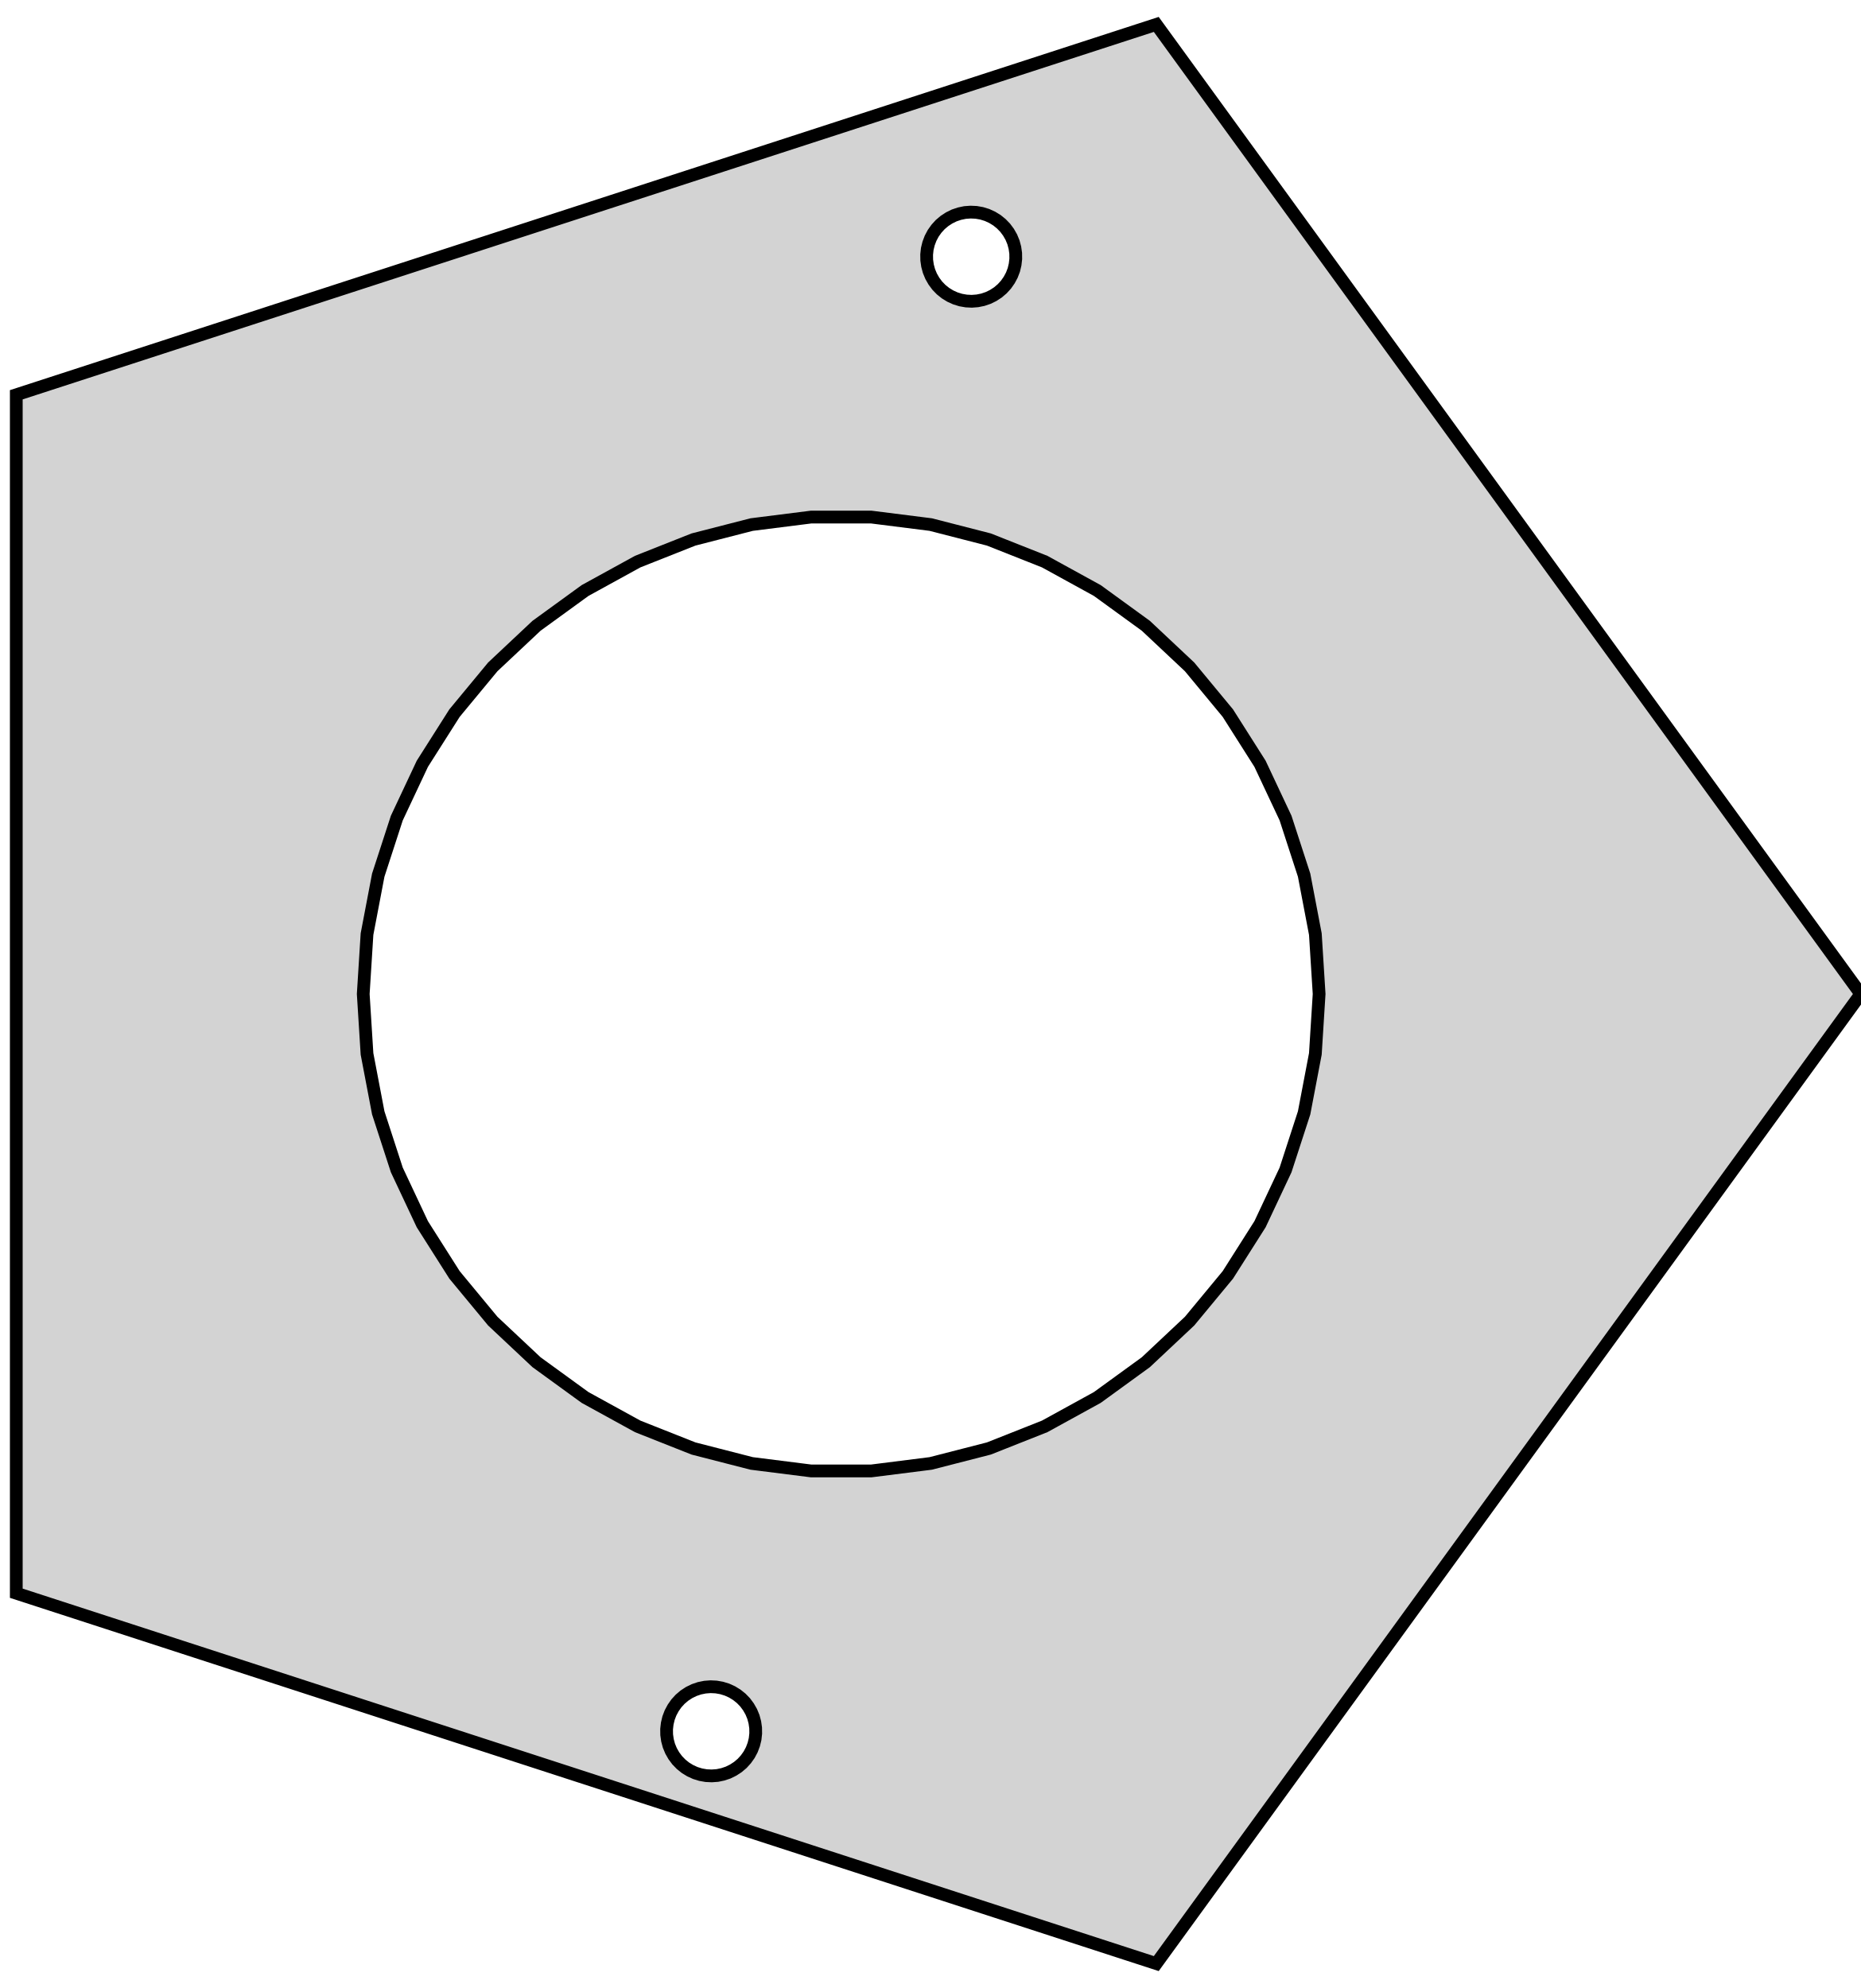
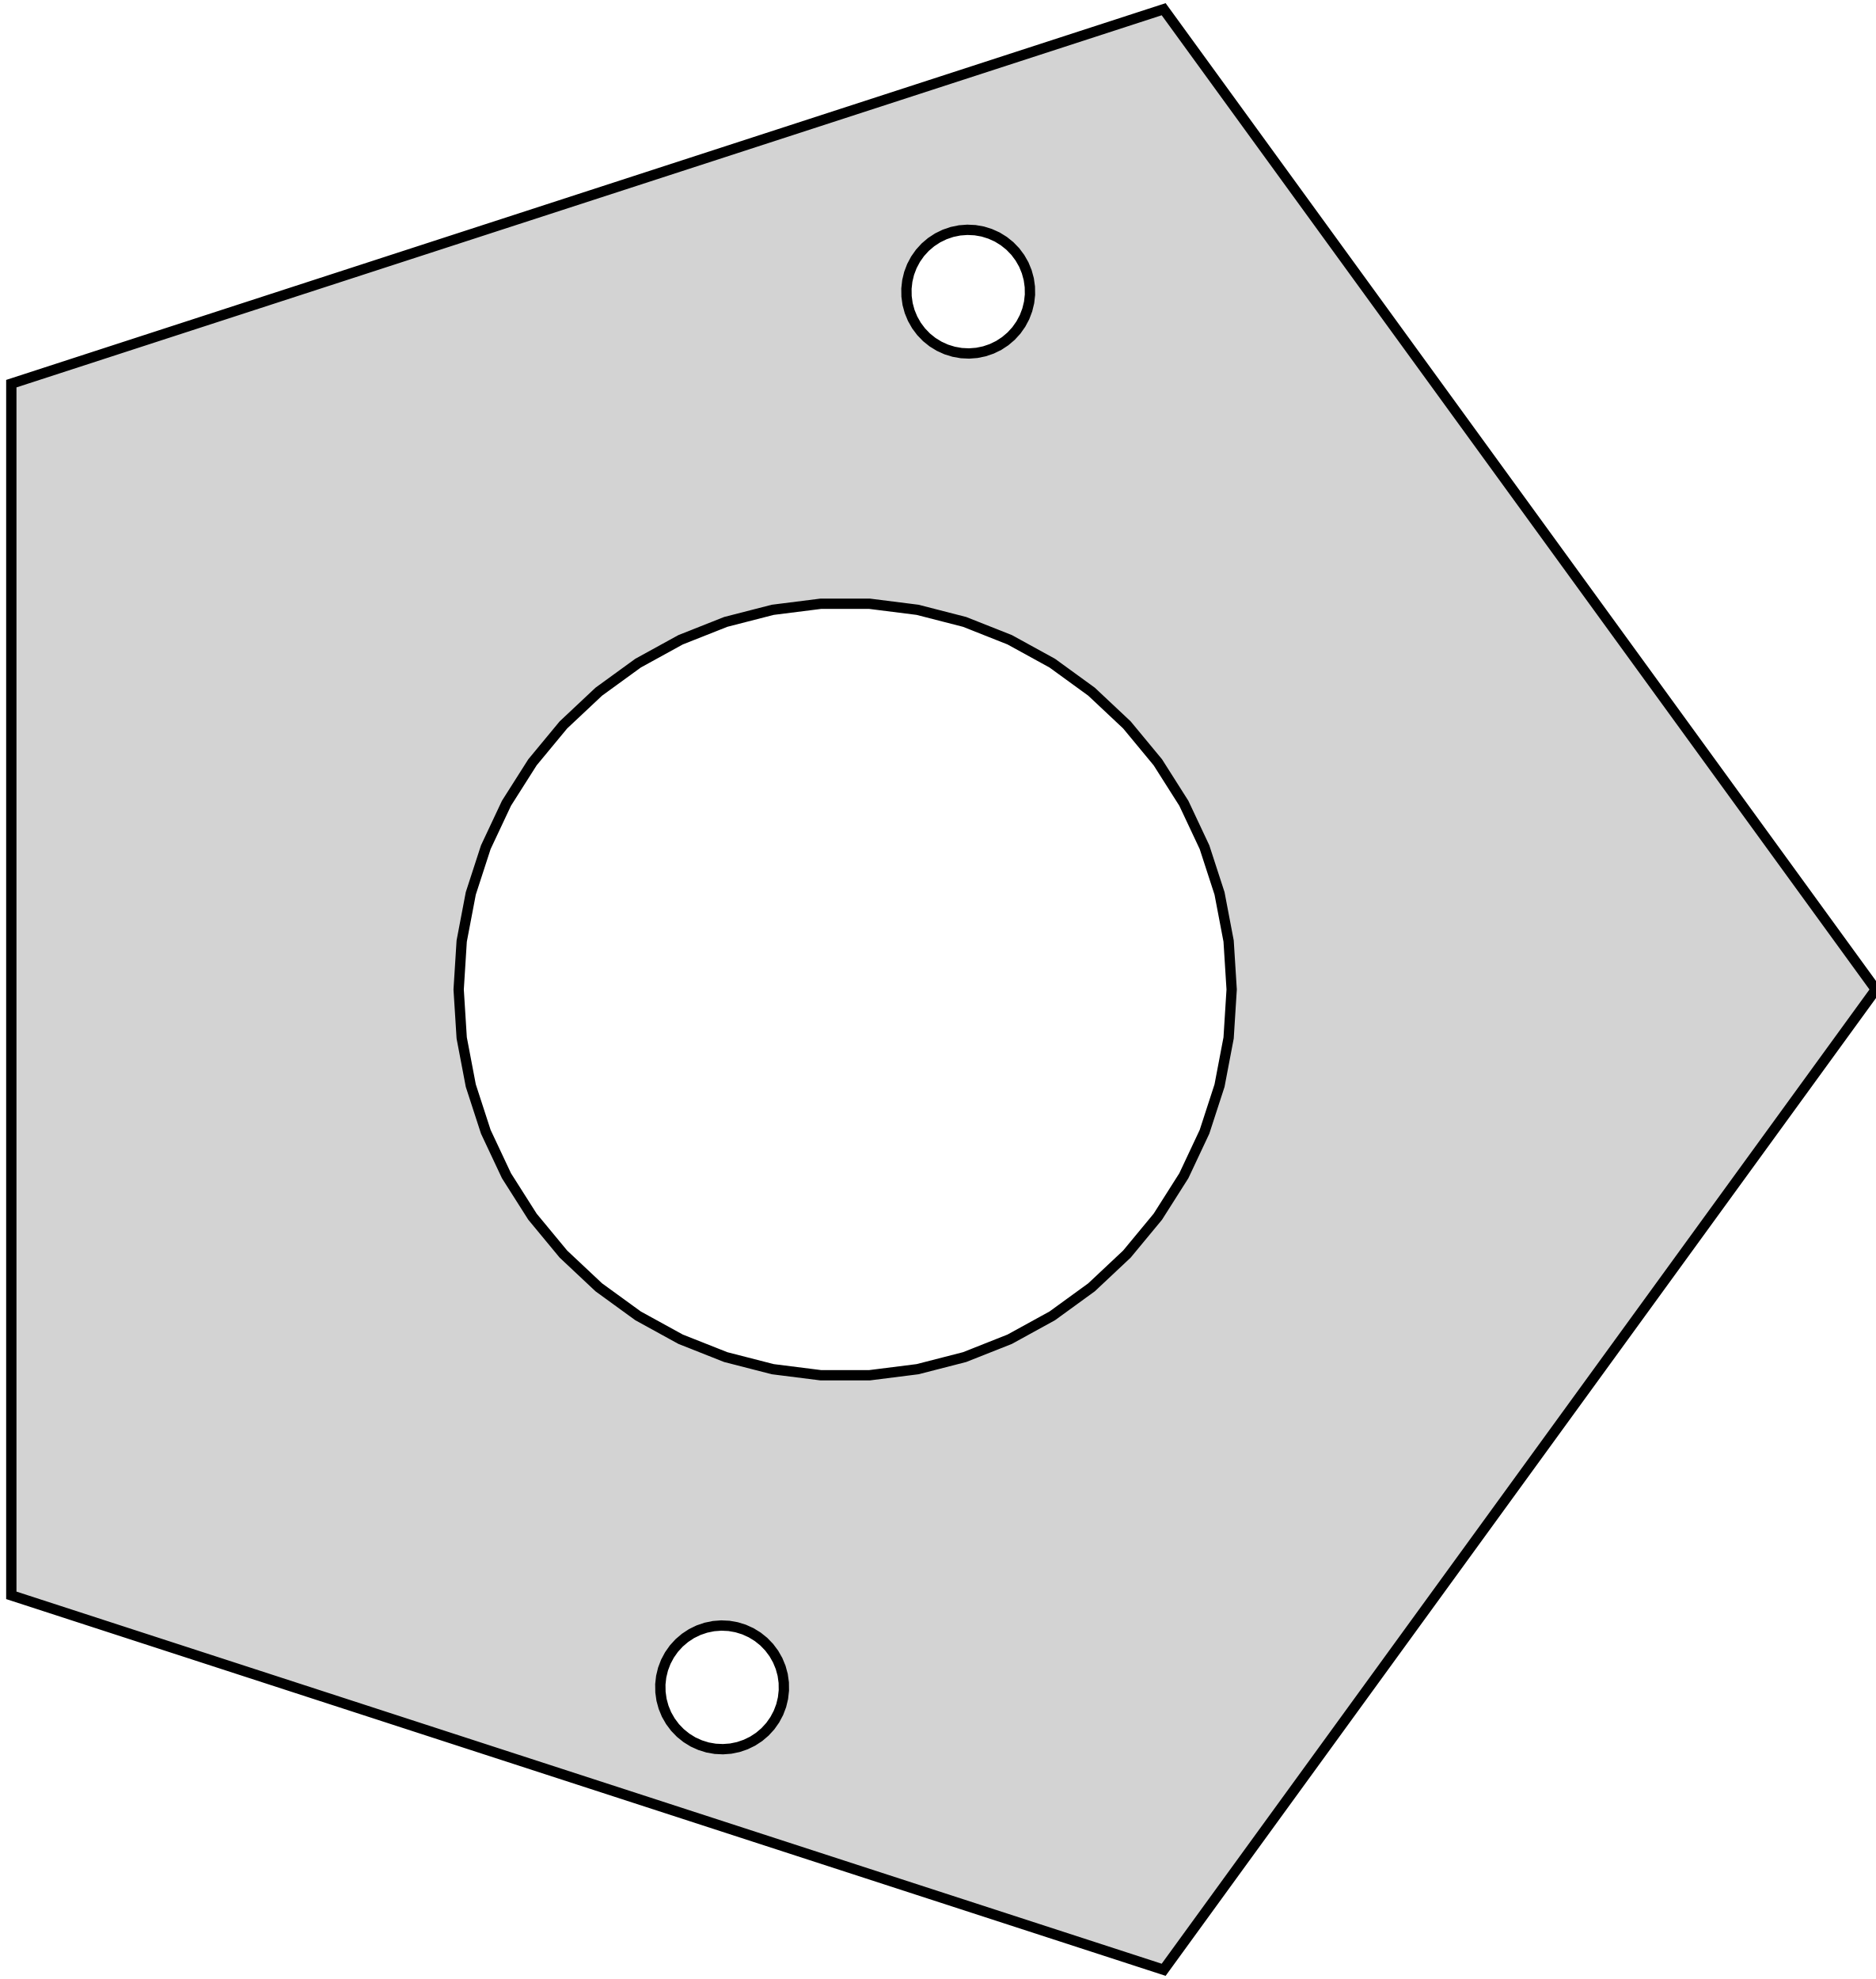
- <svg xmlns="http://www.w3.org/2000/svg" width="73mm" height="78mm" viewBox="-33 -39 73 78" version="1.1">
-   <path d=" M 40,-0 L 12.361,-38.042 L -32.361,-23.511 L -32.361,23.511 L 12.361,38.042 z M 4.906,-27.19 L 4.689,-27.228 L 4.479,-27.293 L 4.279,-27.384 L 4.092,-27.499 L 3.921,-27.636  L 3.768,-27.794 L 3.637,-27.971 L 3.528,-28.162 L 3.444,-28.365 L 3.387,-28.577 L 3.356,-28.794  L 3.353,-29.014 L 3.377,-29.233 L 3.429,-29.446 L 3.507,-29.652 L 3.61,-29.846 L 3.737,-30.025  L 3.885,-30.188 L 4.053,-30.33 L 4.237,-30.45 L 4.434,-30.547 L 4.642,-30.617 L 4.857,-30.662  L 5.076,-30.678 L 5.296,-30.668 L 5.512,-30.63 L 5.722,-30.565 L 5.922,-30.474 L 6.11,-30.359  L 6.281,-30.221 L 6.434,-30.063 L 6.565,-29.887 L 6.674,-29.696 L 6.758,-29.493 L 6.815,-29.281  L 6.846,-29.063 L 6.849,-28.843 L 6.824,-28.625 L 6.773,-28.411 L 6.695,-28.206 L 6.591,-28.012  L 6.465,-27.832 L 6.317,-27.67 L 6.149,-27.527 L 5.965,-27.407 L 5.768,-27.311 L 5.56,-27.24  L 5.344,-27.196 L 5.125,-27.179 z M -1.177,18.713 L -3.513,18.418 L -5.794,17.832 L -7.983,16.965 L -10.047,15.831 L -11.952,14.447  L -13.668,12.835 L -15.169,11.021 L -16.431,9.033 L -17.433,6.902 L -18.161,4.663 L -18.602,2.35  L -18.75,-0 L -18.602,-2.35 L -18.161,-4.663 L -17.433,-6.902 L -16.431,-9.033 L -15.169,-11.021  L -13.668,-12.835 L -11.952,-14.447 L -10.047,-15.831 L -7.983,-16.965 L -5.794,-17.832 L -3.513,-18.418  L -1.177,-18.713 L 1.177,-18.713 L 3.513,-18.418 L 5.794,-17.832 L 7.983,-16.965 L 10.047,-15.831  L 11.952,-14.447 L 13.668,-12.835 L 15.169,-11.021 L 16.431,-9.033 L 17.433,-6.902 L 18.161,-4.663  L 18.602,-2.35 L 18.75,-0 L 18.602,2.35 L 18.161,4.663 L 17.433,6.902 L 16.431,9.033  L 15.169,11.021 L 13.668,12.835 L 11.952,14.447 L 10.047,15.831 L 7.983,16.965 L 5.794,17.832  L 3.513,18.418 L 1.177,18.713 z M -5.296,30.668 L -5.512,30.63 L -5.722,30.565 L -5.922,30.474 L -6.11,30.359 L -6.281,30.221  L -6.434,30.063 L -6.565,29.887 L -6.674,29.696 L -6.758,29.493 L -6.815,29.281 L -6.846,29.063  L -6.849,28.843 L -6.824,28.625 L -6.773,28.411 L -6.695,28.206 L -6.591,28.012 L -6.465,27.832  L -6.317,27.67 L -6.149,27.527 L -5.965,27.407 L -5.768,27.311 L -5.56,27.24 L -5.344,27.196  L -5.125,27.179 L -4.906,27.19 L -4.689,27.228 L -4.479,27.293 L -4.279,27.384 L -4.092,27.499  L -3.921,27.636 L -3.768,27.794 L -3.637,27.971 L -3.528,28.162 L -3.444,28.365 L -3.387,28.577  L -3.356,28.794 L -3.353,29.014 L -3.377,29.233 L -3.429,29.446 L -3.507,29.652 L -3.61,29.846  L -3.737,30.025 L -3.885,30.188 L -4.053,30.33 L -4.237,30.45 L -4.434,30.547 L -4.642,30.617  L -4.857,30.662 L -5.076,30.678 z " stroke="black" fill="lightgray" stroke-width="0.5" />
+ <svg xmlns="http://www.w3.org/2000/svg" width="91mm" height="96mm" viewBox="-41 -48 91 96" version="1.1">
+   <path d=" M 50,-0 L 15.451,-47.553 L -40.451,-29.389 L -40.451,29.389 L 15.451,47.553 z M 5.635,-30.871 L 5.264,-30.937 L 4.904,-31.048 L 4.561,-31.204 L 4.24,-31.401 L 3.946,-31.637  L 3.685,-31.908 L 3.459,-32.21 L 3.273,-32.538 L 3.129,-32.886 L 3.03,-33.249 L 2.978,-33.623  L 2.973,-33.999 L 3.015,-34.374 L 3.103,-34.74 L 3.237,-35.092 L 3.414,-35.425 L 3.631,-35.733  L 3.885,-36.011 L 4.172,-36.255 L 4.487,-36.461 L 4.826,-36.626 L 5.183,-36.748 L 5.552,-36.824  L 5.927,-36.852 L 6.304,-36.834 L 6.675,-36.769 L 7.034,-36.657 L 7.378,-36.502 L 7.698,-36.304  L 7.992,-36.068 L 8.254,-35.797 L 8.479,-35.495 L 8.666,-35.168 L 8.809,-34.819 L 8.908,-34.456  L 8.96,-34.083 L 8.966,-33.706 L 8.924,-33.332 L 8.835,-32.966 L 8.701,-32.613 L 8.524,-32.281  L 8.307,-31.973 L 8.053,-31.695 L 7.766,-31.451 L 7.451,-31.244 L 7.112,-31.079 L 6.756,-30.958  L 6.387,-30.882 L 6.011,-30.853 z M -1.177,18.713 L -3.513,18.418 L -5.794,17.832 L -7.983,16.965 L -10.047,15.831 L -11.952,14.447  L -13.668,12.835 L -15.169,11.021 L -16.431,9.033 L -17.433,6.902 L -18.161,4.663 L -18.602,2.35  L -18.75,-0 L -18.602,-2.35 L -18.161,-4.663 L -17.433,-6.902 L -16.431,-9.033 L -15.169,-11.021  L -13.668,-12.835 L -11.952,-14.447 L -10.047,-15.831 L -7.983,-16.965 L -5.794,-17.832 L -3.513,-18.418  L -1.177,-18.713 L 1.177,-18.713 L 3.513,-18.418 L 5.794,-17.832 L 7.983,-16.965 L 10.047,-15.831  L 11.952,-14.447 L 13.668,-12.835 L 15.169,-11.021 L 16.431,-9.033 L 17.433,-6.902 L 18.161,-4.663  L 18.602,-2.35 L 18.75,-0 L 18.602,2.35 L 18.161,4.663 L 17.433,6.902 L 16.431,9.033  L 15.169,11.021 L 13.668,12.835 L 11.952,14.447 L 10.047,15.831 L 7.983,16.965 L 5.794,17.832  L 3.513,18.418 L 1.177,18.713 z M -6.304,36.834 L -6.675,36.769 L -7.034,36.657 L -7.378,36.502 L -7.698,36.304 L -7.992,36.068  L -8.254,35.797 L -8.479,35.495 L -8.666,35.168 L -8.809,34.819 L -8.908,34.456 L -8.96,34.083  L -8.966,33.706 L -8.924,33.332 L -8.835,32.966 L -8.701,32.613 L -8.524,32.281 L -8.307,31.973  L -8.053,31.695 L -7.766,31.451 L -7.451,31.244 L -7.112,31.079 L -6.756,30.958 L -6.387,30.882  L -6.011,30.853 L -5.635,30.871 L -5.264,30.937 L -4.904,31.048 L -4.561,31.204 L -4.24,31.401  L -3.946,31.637 L -3.685,31.908 L -3.459,32.21 L -3.273,32.538 L -3.129,32.886 L -3.03,33.249  L -2.978,33.623 L -2.973,33.999 L -3.015,34.374 L -3.103,34.74 L -3.237,35.092 L -3.414,35.425  L -3.631,35.733 L -3.885,36.011 L -4.172,36.255 L -4.487,36.461 L -4.826,36.626 L -5.183,36.748  L -5.552,36.824 L -5.927,36.852 z " stroke="black" fill="lightgray" stroke-width="0.5" />
</svg>
